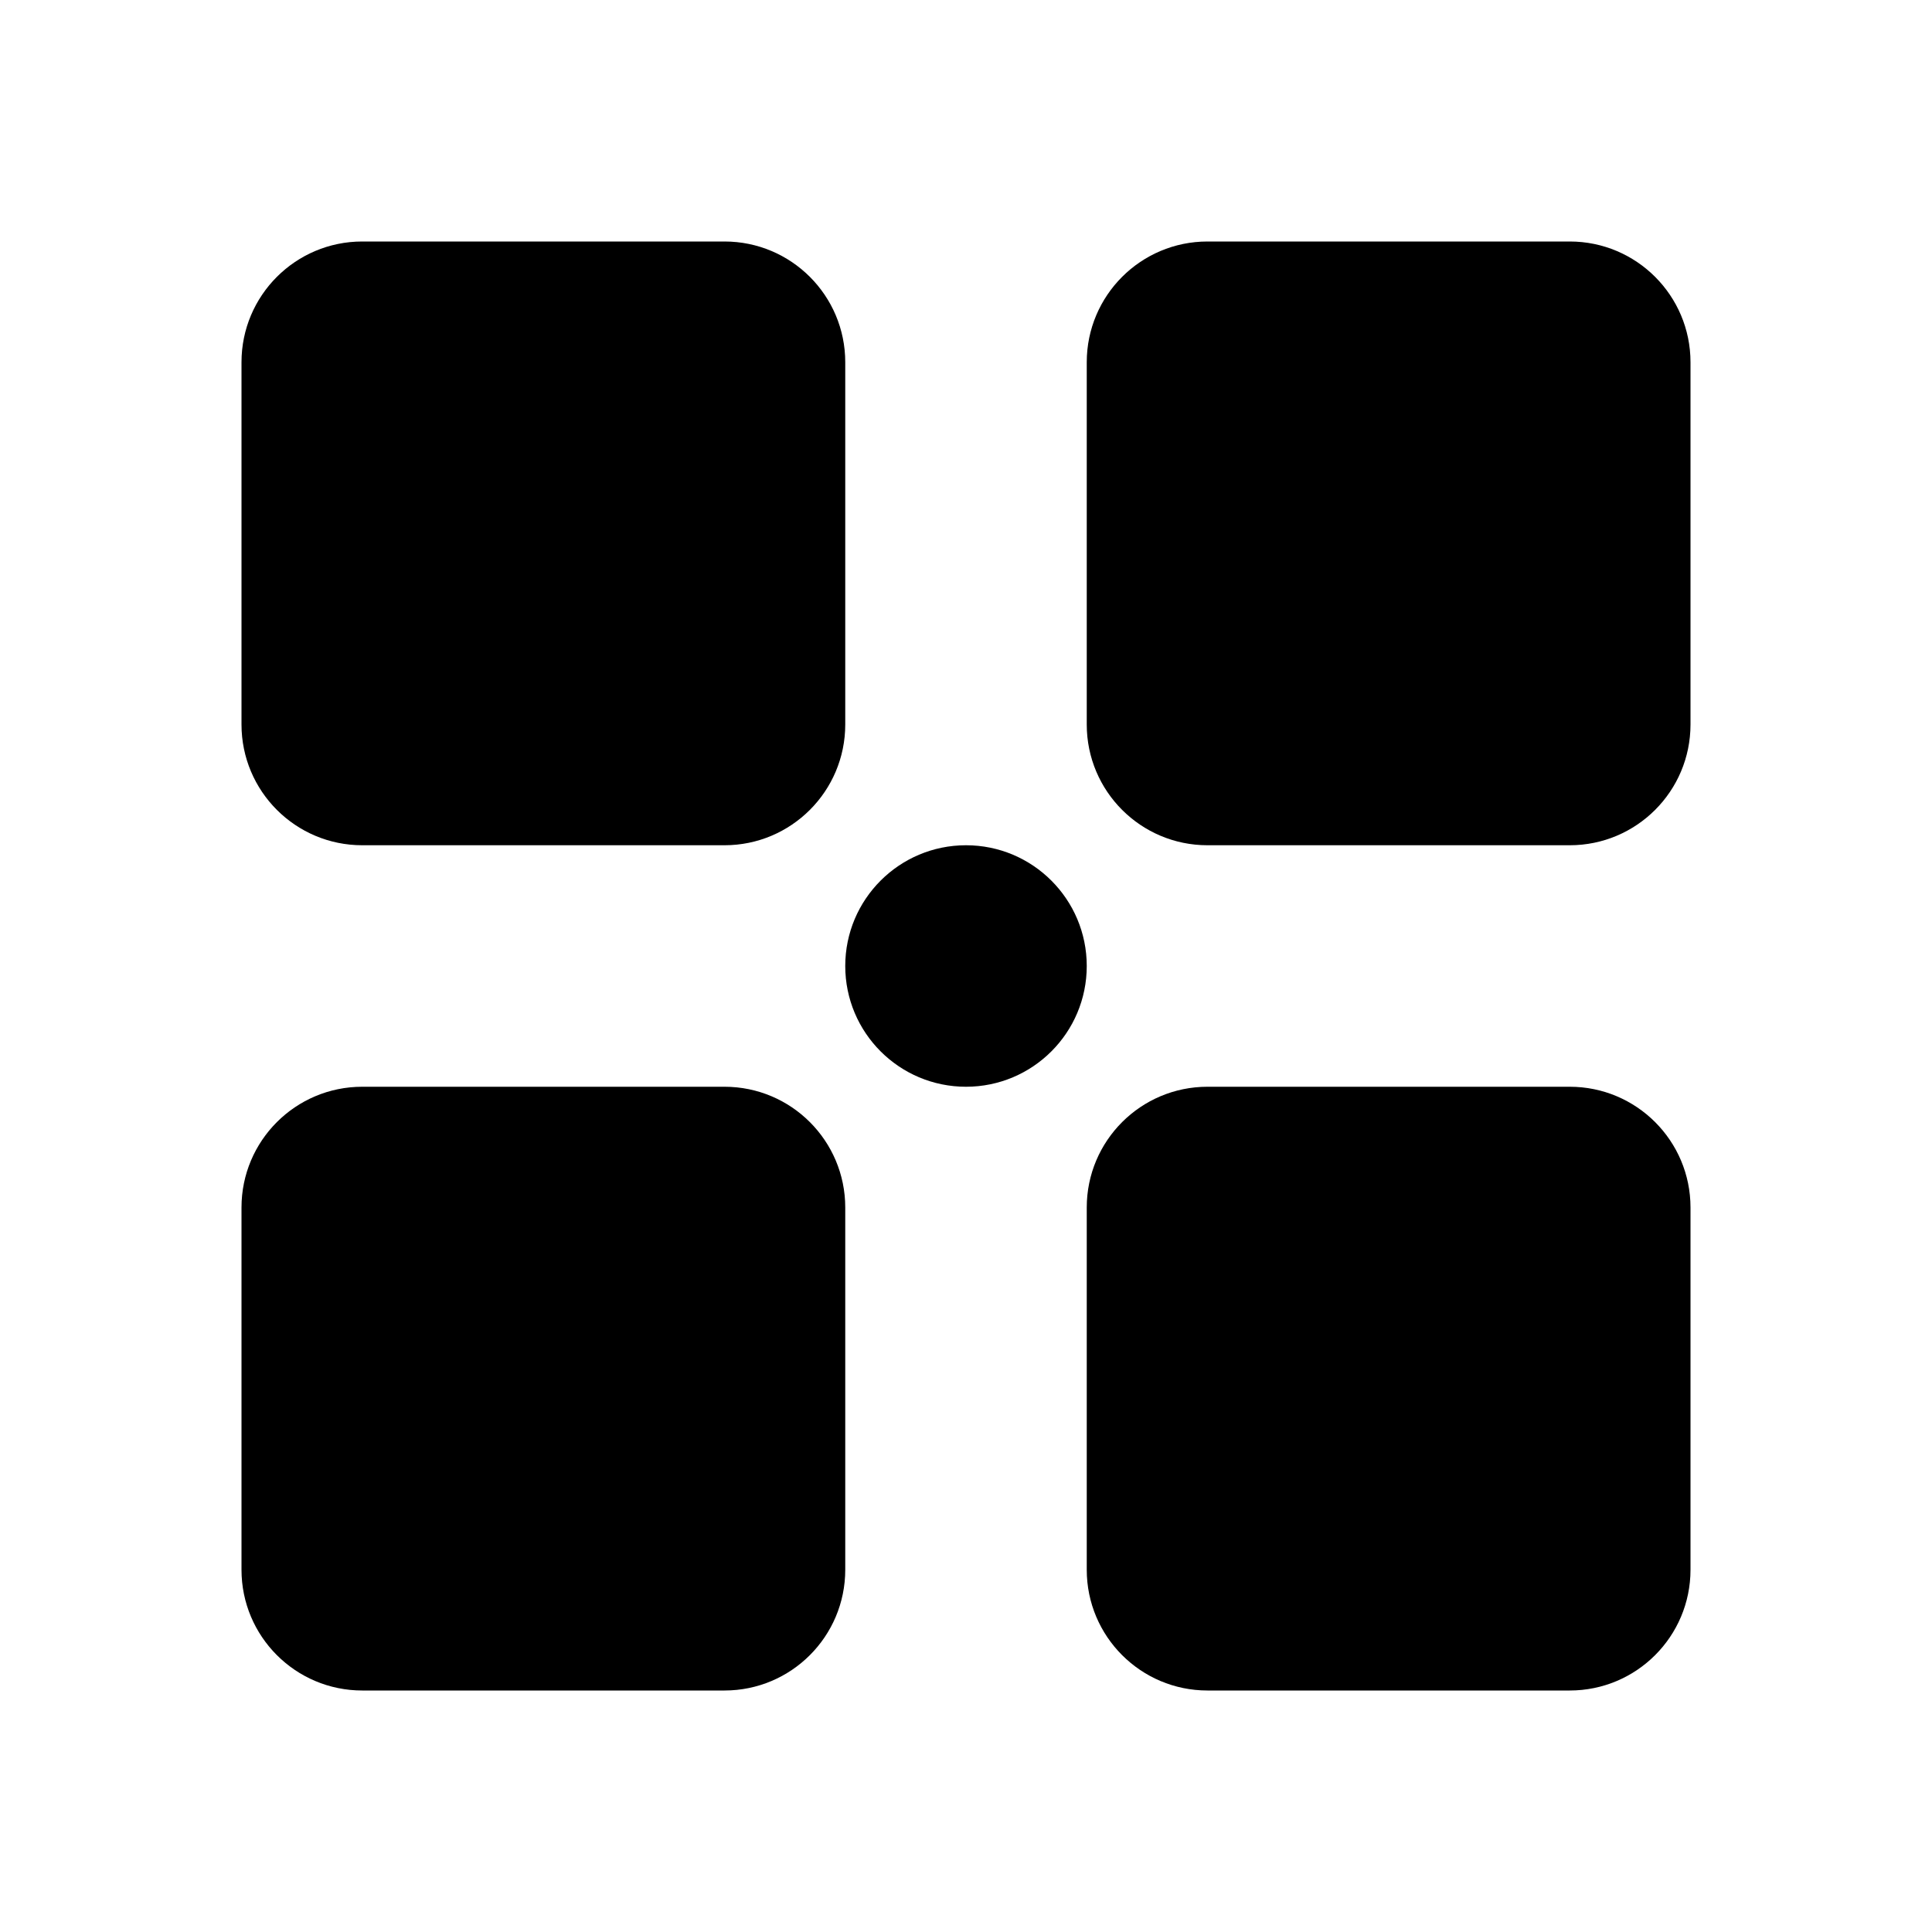
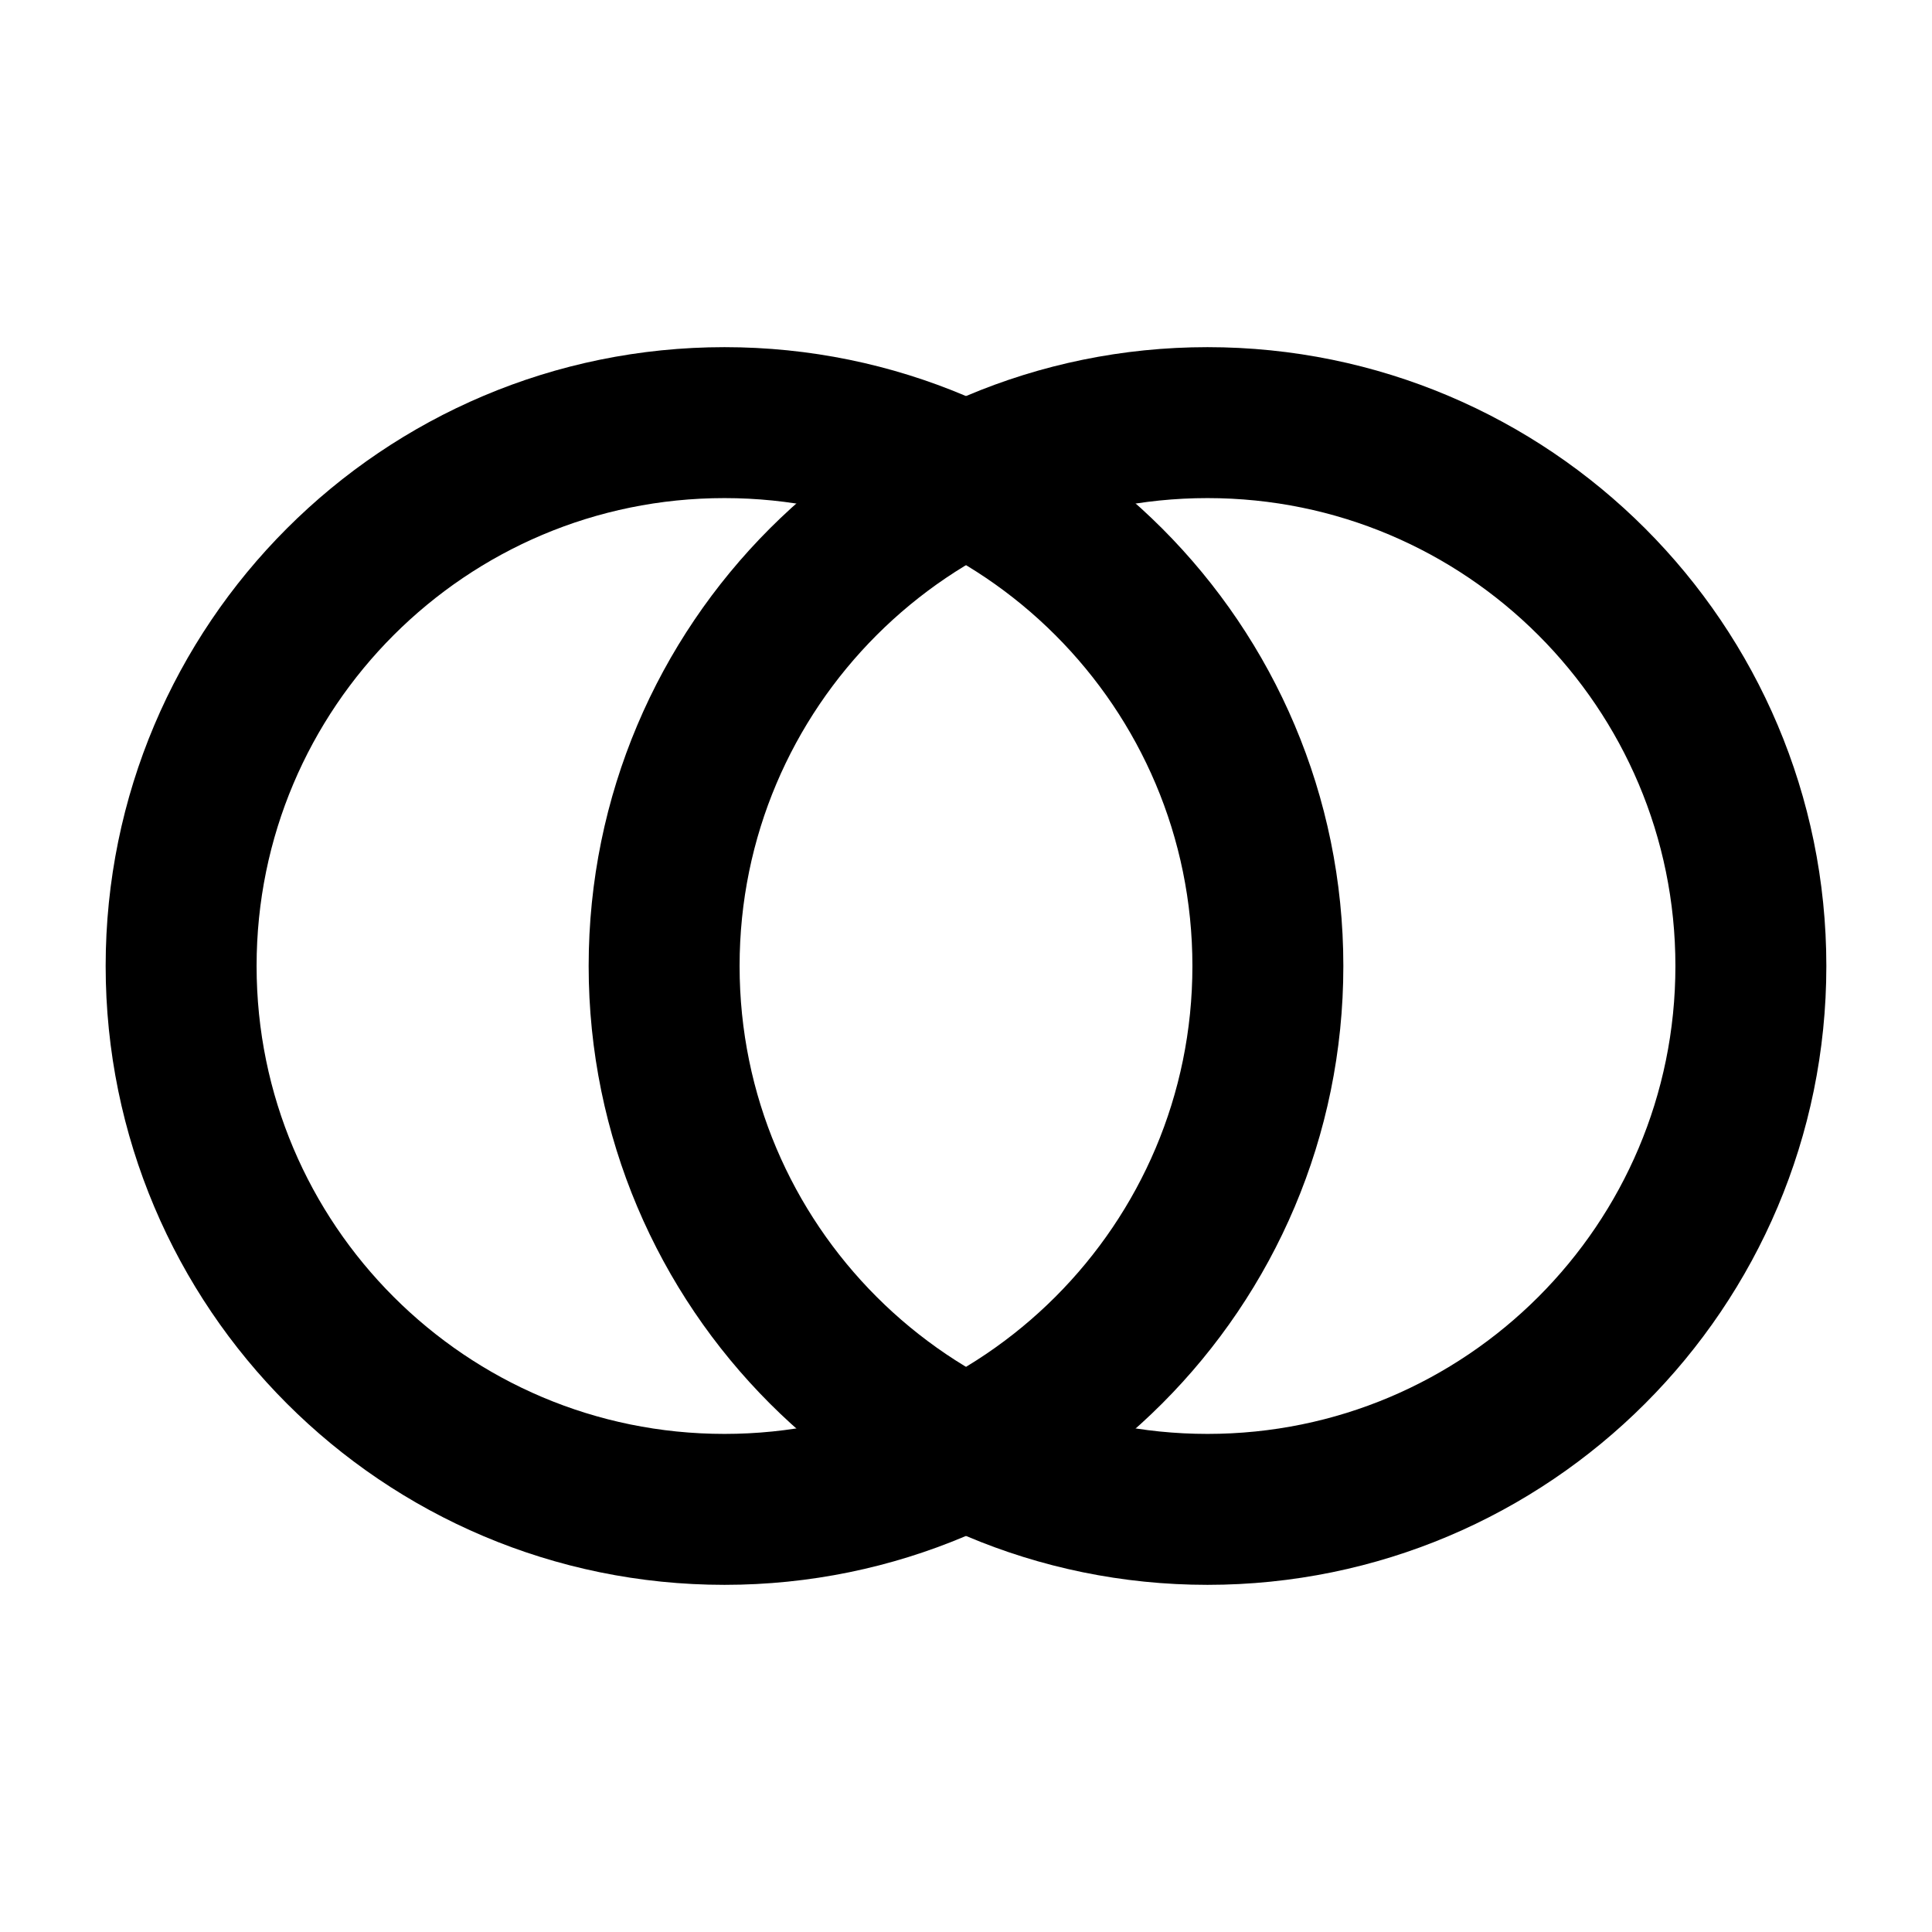
- <svg xmlns="http://www.w3.org/2000/svg" width="16" height="16" viewBox="0 0 16 16" fill="none">
-   <rect x="2" y="2" width="5" height="5" rx="1" fill="black" />
-   <rect x="9" y="2" width="5" height="5" rx="1" fill="black" />
-   <rect x="2" y="9" width="5" height="5" rx="1" fill="black" />
-   <rect x="9" y="9" width="5" height="5" rx="1" fill="black" />
-   <circle cx="8" cy="8" r="1" fill="black" />
+ <svg xmlns="http://www.w3.org/2000/svg" width="32" height="32" viewBox="0 0 32 32">
+   <circle cx="12" cy="16" r="9" stroke="#000000" stroke-width="2.5" fill="none" />
+   <circle cx="20" cy="16" r="9" stroke="#000000" stroke-width="2.5" fill="none" />
</svg>
